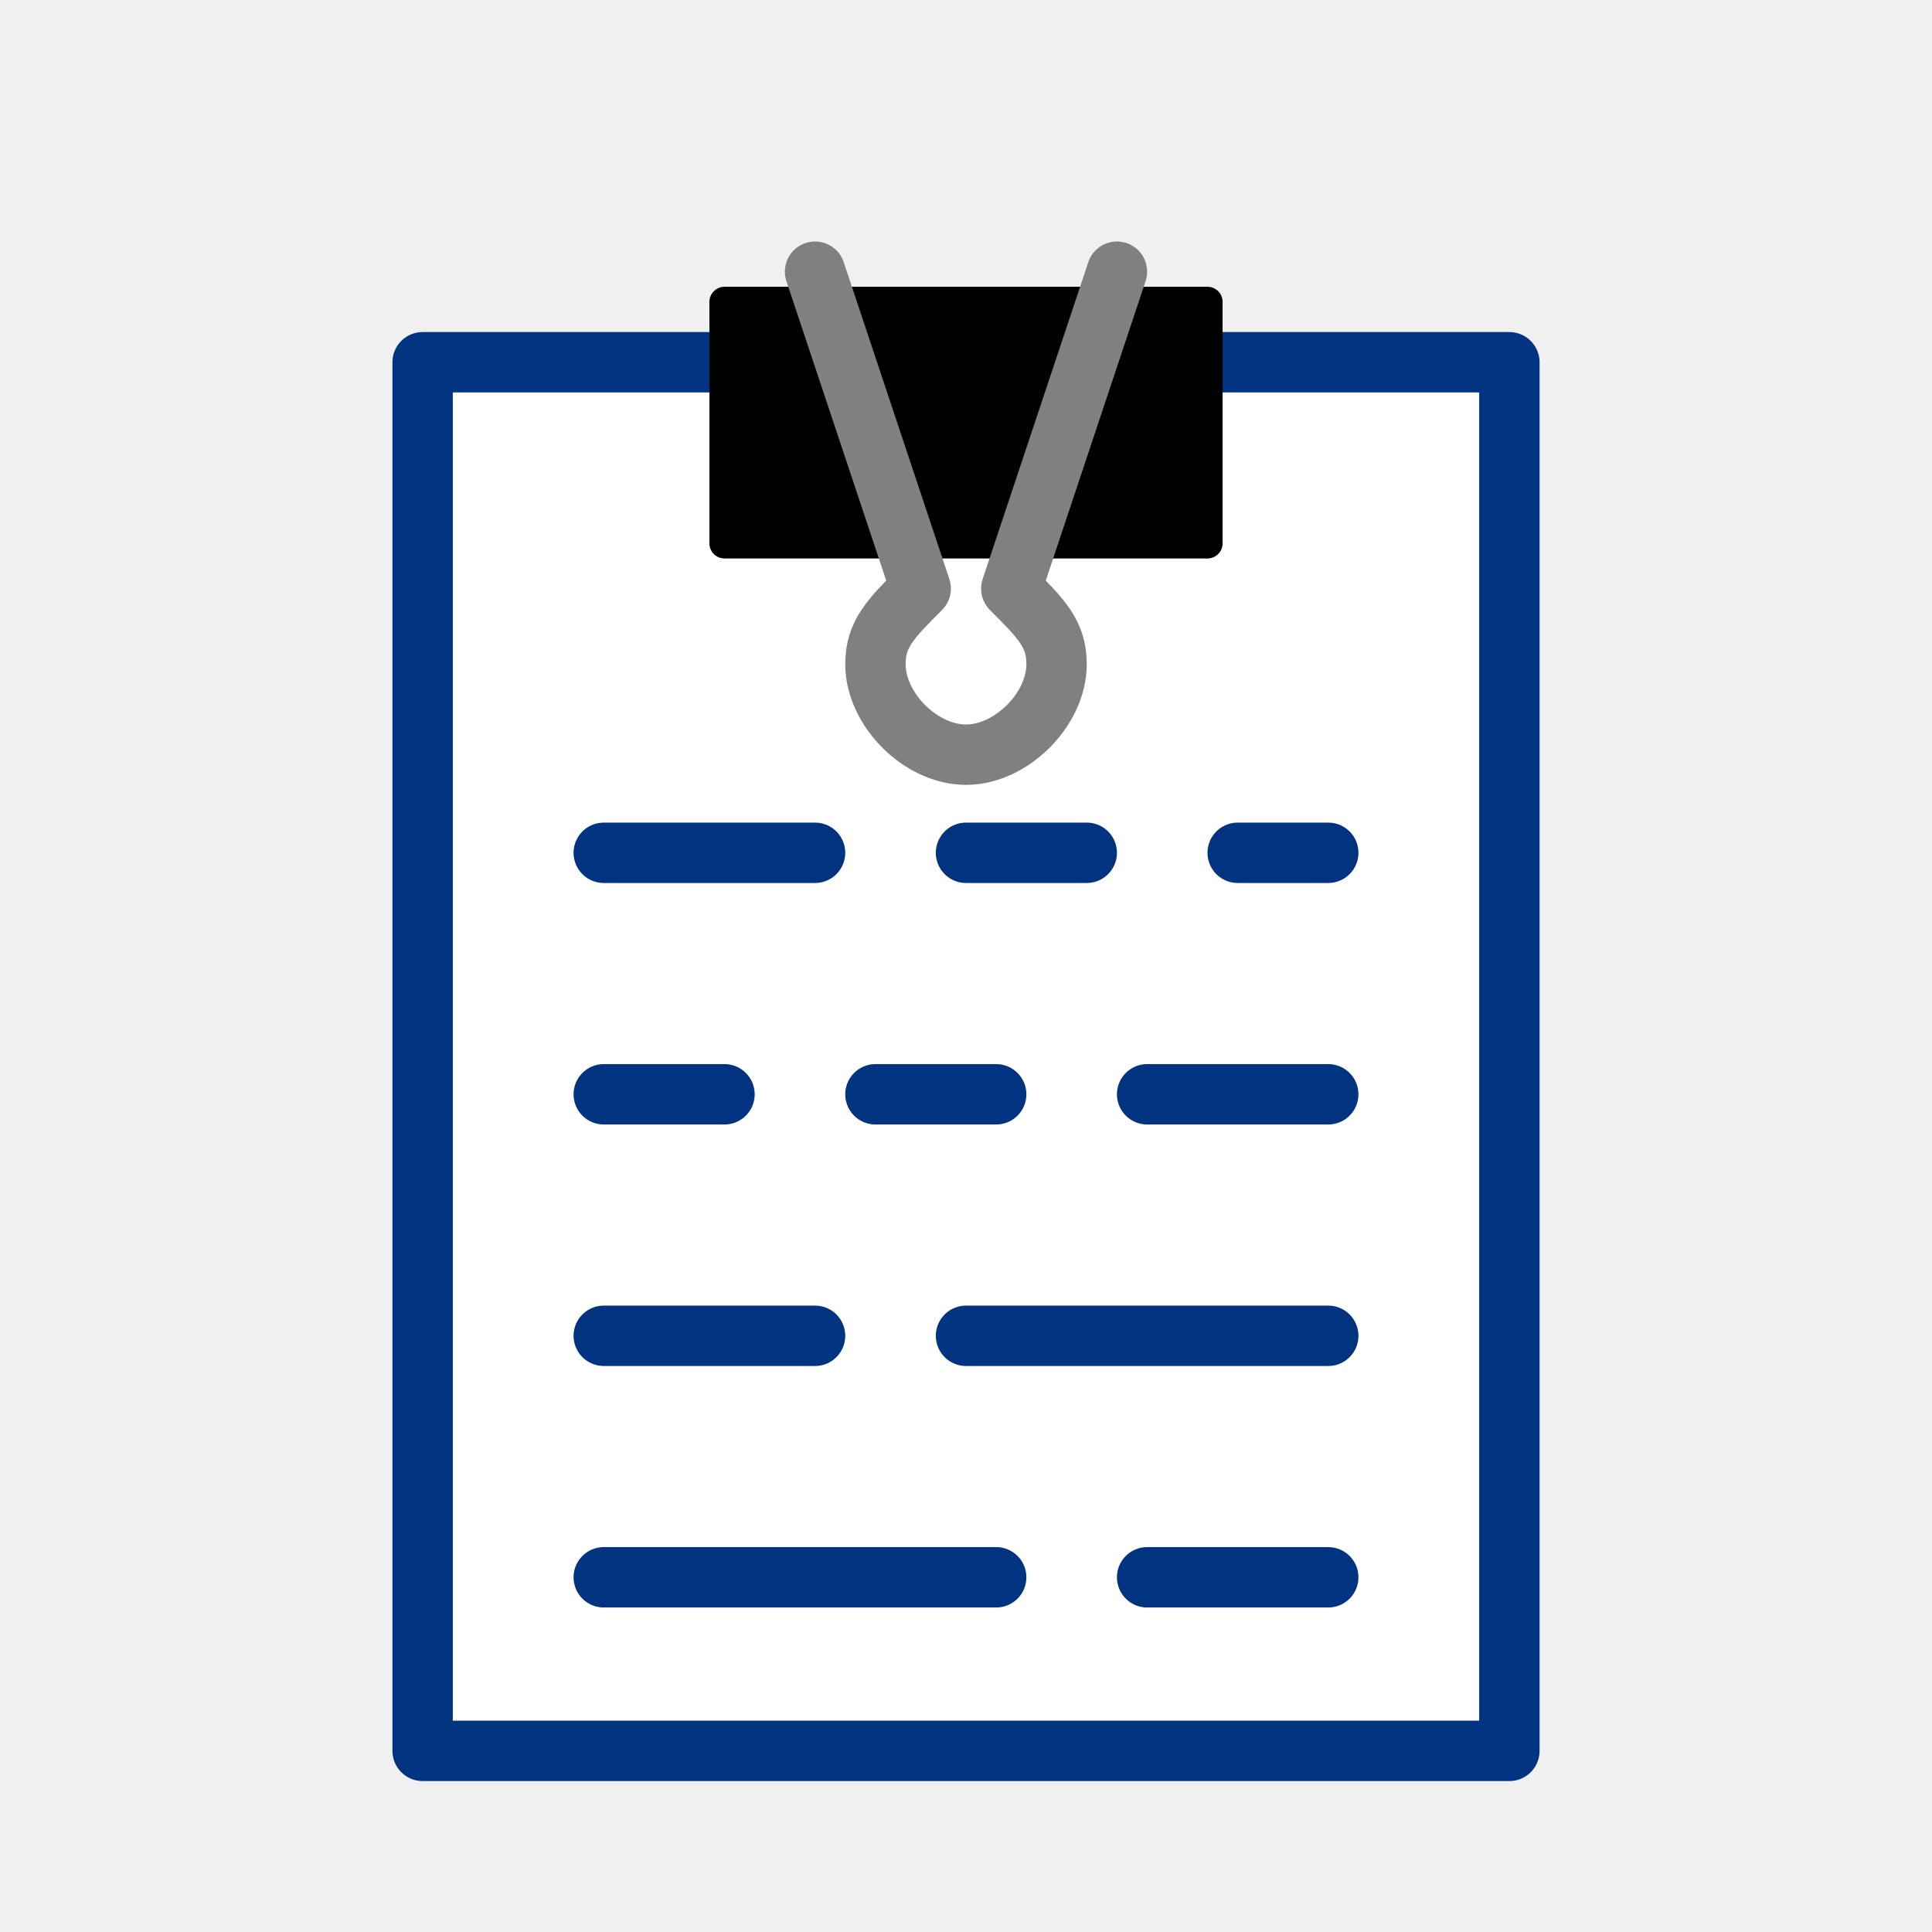
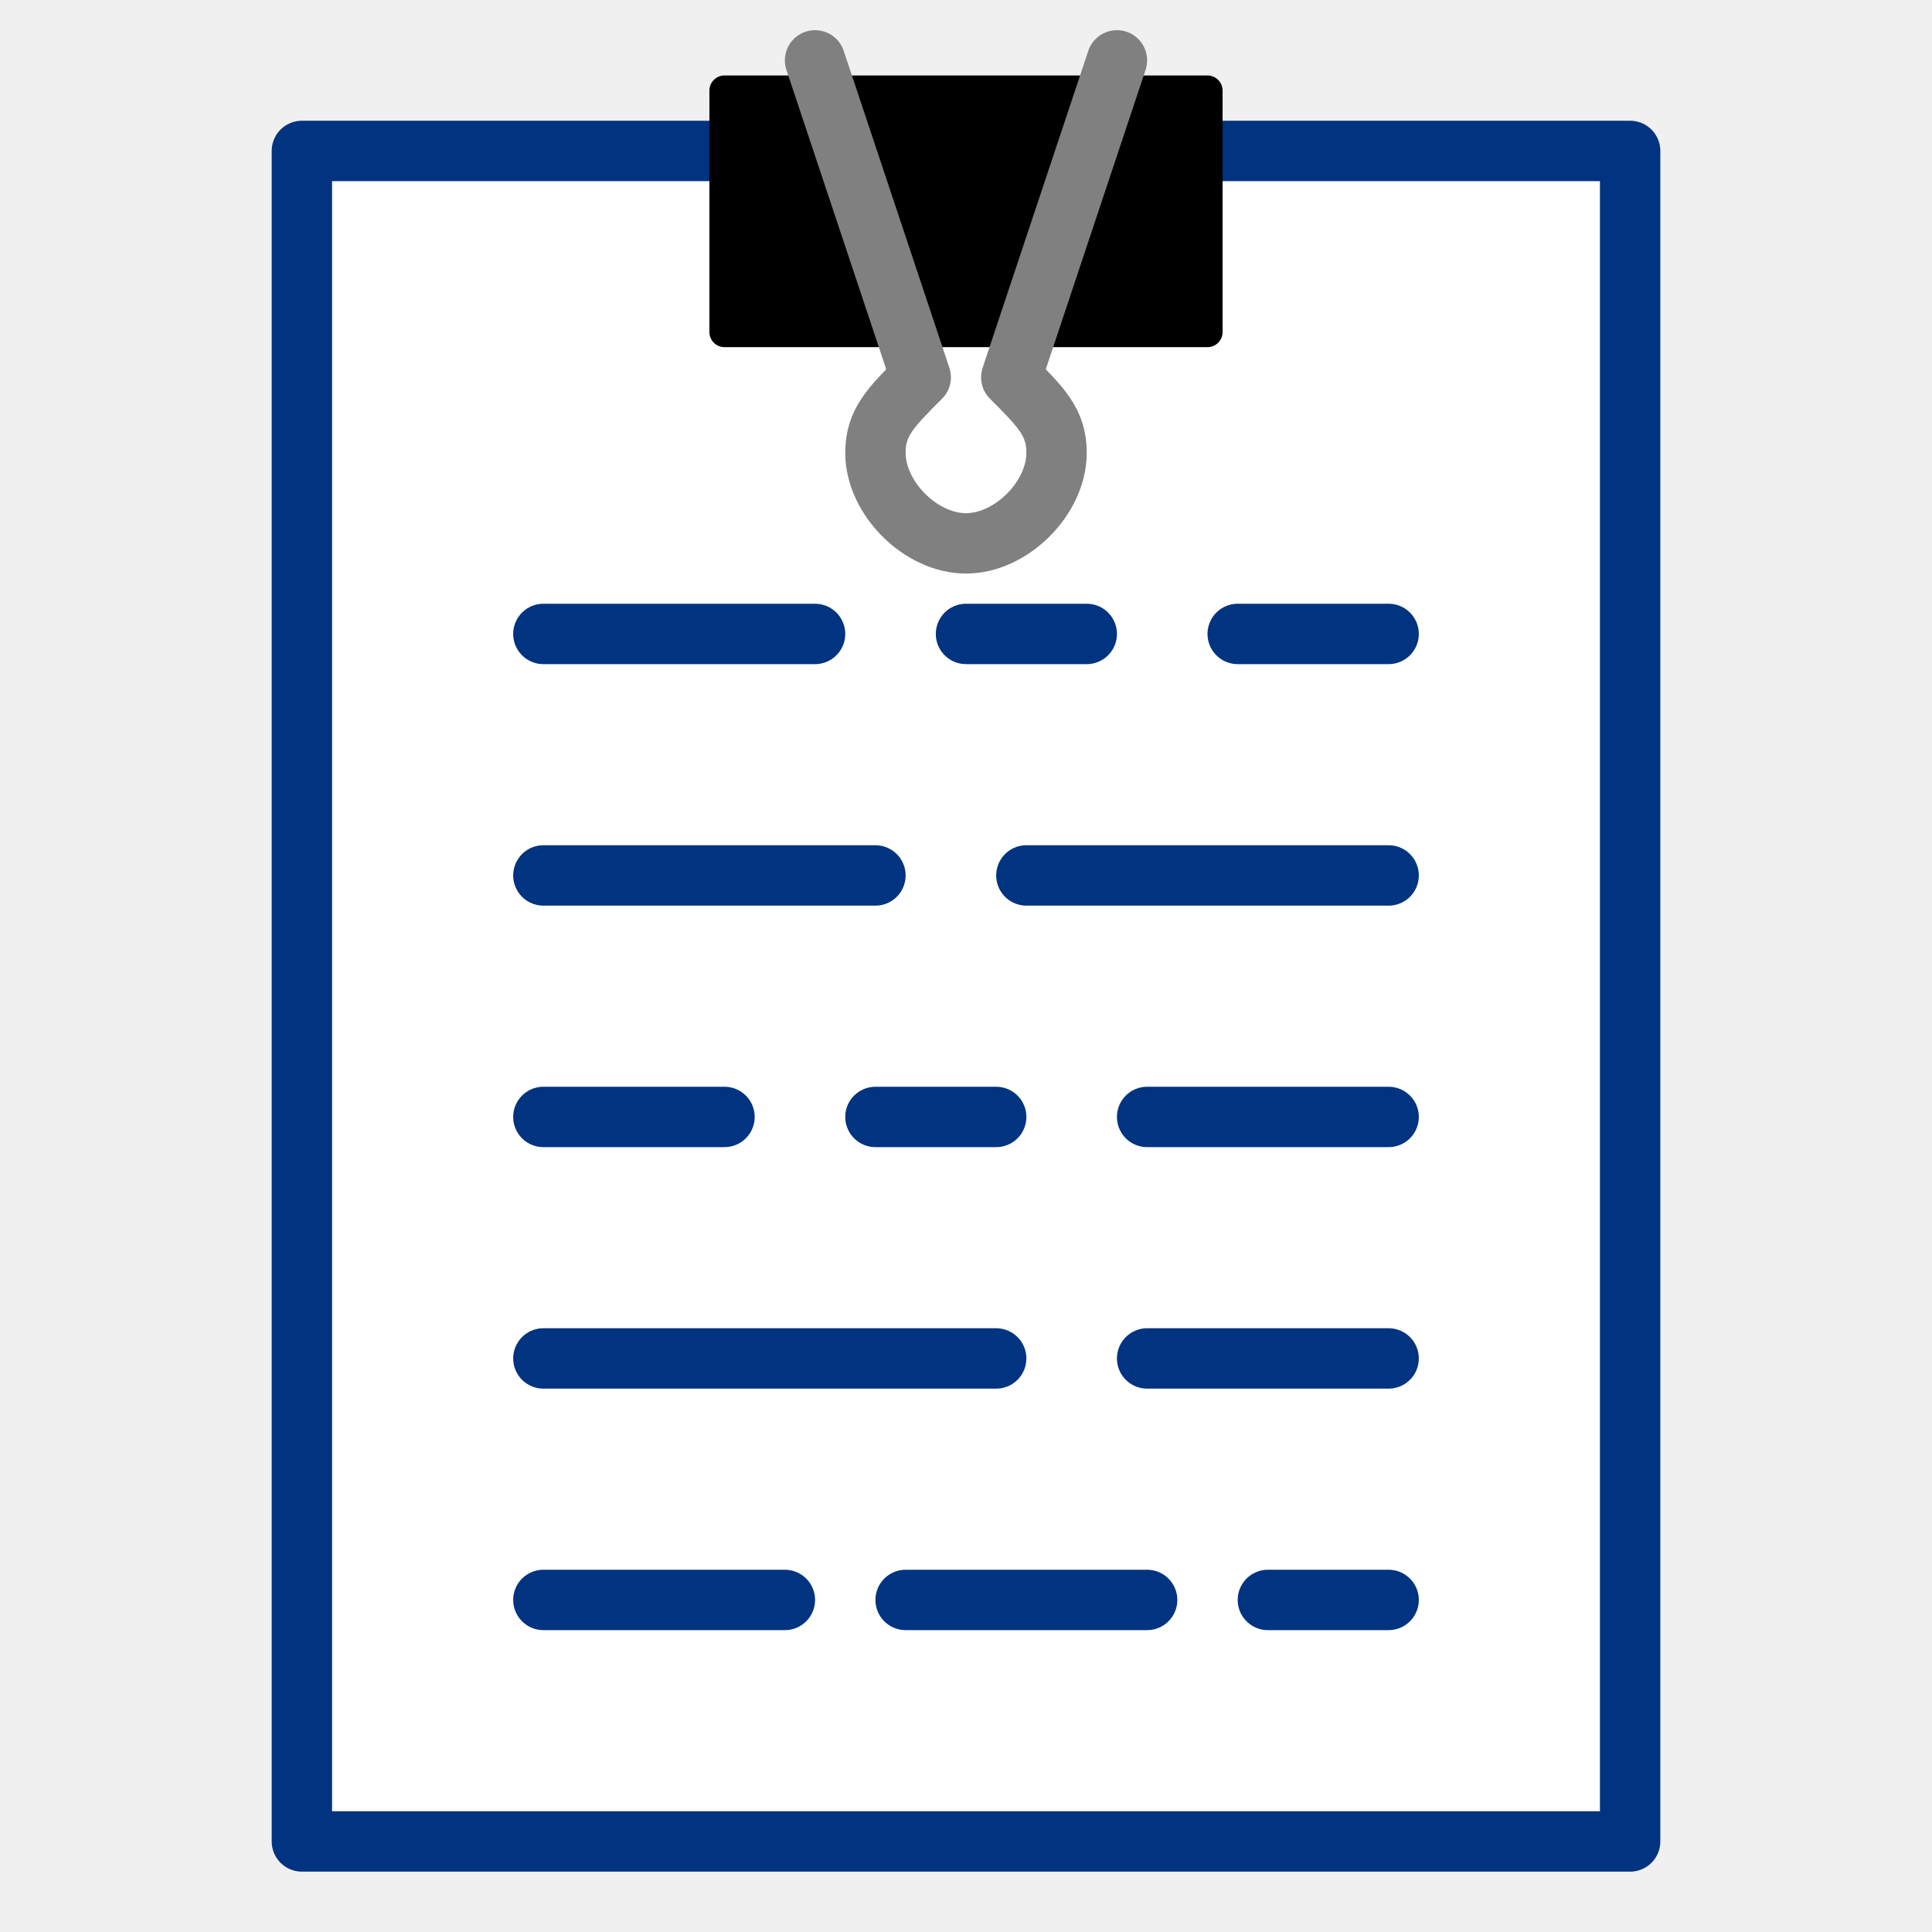
<svg xmlns="http://www.w3.org/2000/svg" version="1.0" width="64" height="64" id="svg2385">
  <defs id="defs2387" />
-   <path d="M 50,12 L 50,58 L 14,58 L 14,12 L 50,12 z" id="rect2383" style="fill:#ffffff;stroke:#003380;stroke-width:2;stroke-linecap:round;stroke-linejoin:round" />
-   <path d="M 24,10 L 24,18 L 40,18 L 40,10 L 24,10 z" id="path2388" style="fill:#000000;stroke:#000000;stroke-width:1;stroke-linecap:round;stroke-linejoin:round" />
-   <path d="M 20,28.25 L 27,28.25 L 20,28.25 z M 32,28.25 L 36,28.25 L 32,28.25 z M 41,28.25 L 44,28.25 L 41,28.25 z M 20,36.25 L 24,36.25 L 20,36.25 z M 29,36.25 L 33,36.25 L 29,36.25 z M 38,36.25 L 44,36.25 L 38,36.25 z M 20,44.25 L 27,44.25 L 20,44.25 z M 32,44.25 L 44,44.25 L 32,44.25 z M 20,52.25 L 33,52.25 L 20,52.25 z M 38,52.25 L 44,52.25 L 38,52.25 z" id="path2395" style="fill:none;stroke:#003380;stroke-width:2;stroke-linecap:round;stroke-linejoin:round" />
-   <path d="M 27,9 L 30.5,19.5 C 29.5,20.5 29,21 29,22 C 29,23.5 30.5,25 32,25 C 33.5,25 35,23.5 35,22 C 35,21 34.5,20.5 33.5,19.5 L 37,9" id="path3232" style="fill:none;stroke:#808080;stroke-width:2;stroke-linecap:round;stroke-linejoin:round" />
+   <path d="M 10,5 L 54,5 L 54,61 L 10,61 L 10,5 z" id="rect2392" style="fill:#ffffff;stroke:#003380;stroke-width:2;stroke-linecap:round;stroke-linejoin:round" />
+   <path d="M 24,3 L 24,11 L 40,11 L 40,3 L 24,3 z" id="path2388" style="fill:#000000;stroke:#000000;stroke-width:1;stroke-linecap:round;stroke-linejoin:round" />
+   <path d="M 42,53 L 46,53 M 30,53 L 38,53 M 18,21 L 27,21 L 18,21 z M 32,21 L 36,21 L 32,21 z M 41,21 L 46,21 L 41,21 z M 18,29 L 29,29 L 18,29 z M 34,29 L 46,29 L 34,29 z M 18,37 L 24,37 L 18,37 z M 29,37 L 33,37 L 29,37 z M 38,37 L 46,37 L 38,37 z M 18,45 L 33,45 L 18,45 z M 38,45 L 46,45 L 38,45 z M 18,53 L 26,53" id="path2395" style="fill:none;stroke:#003380;stroke-width:2;stroke-linecap:round;stroke-linejoin:round" />
+   <path d="M 27,2 L 30.5,12.5 C 29.5,13.5 29,14 29,15 C 29,16.5 30.5,18 32,18 C 33.5,18 35,16.5 35,15 C 35,14 34.5,13.5 33.5,12.5 L 37,2" id="path3232" style="fill:none;stroke:#808080;stroke-width:2;stroke-linecap:round;stroke-linejoin:round" />
</svg>
